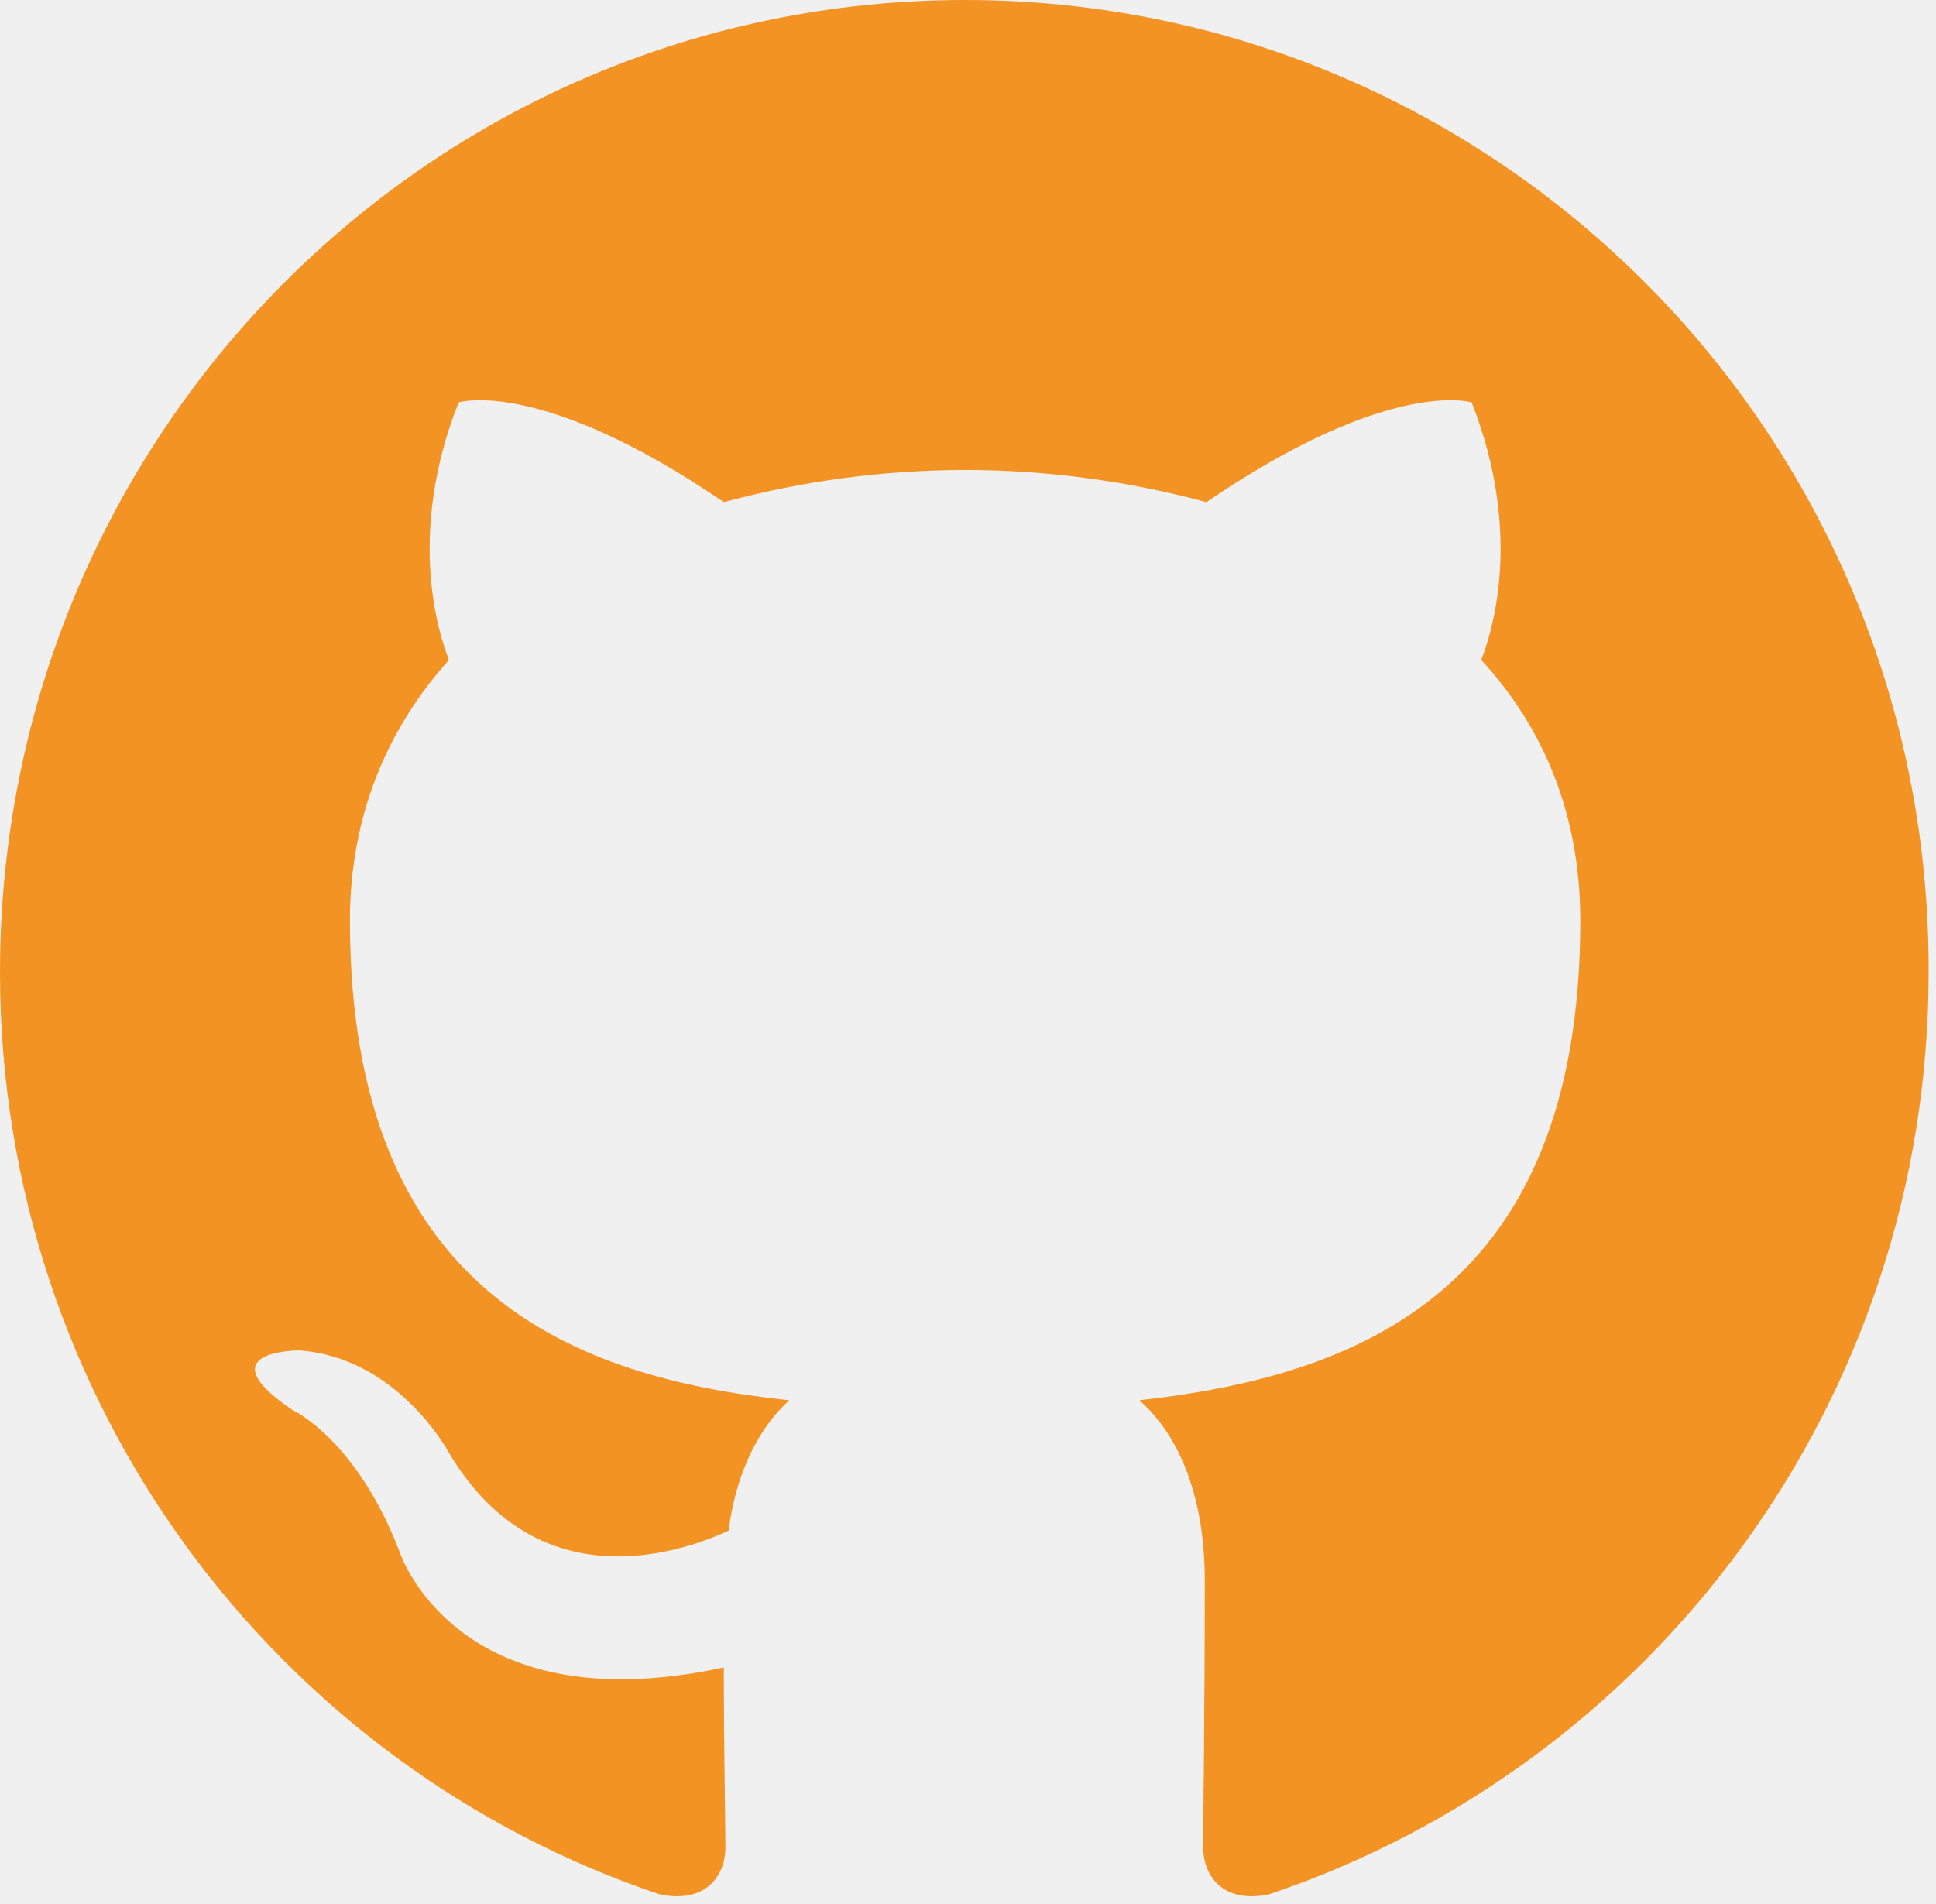
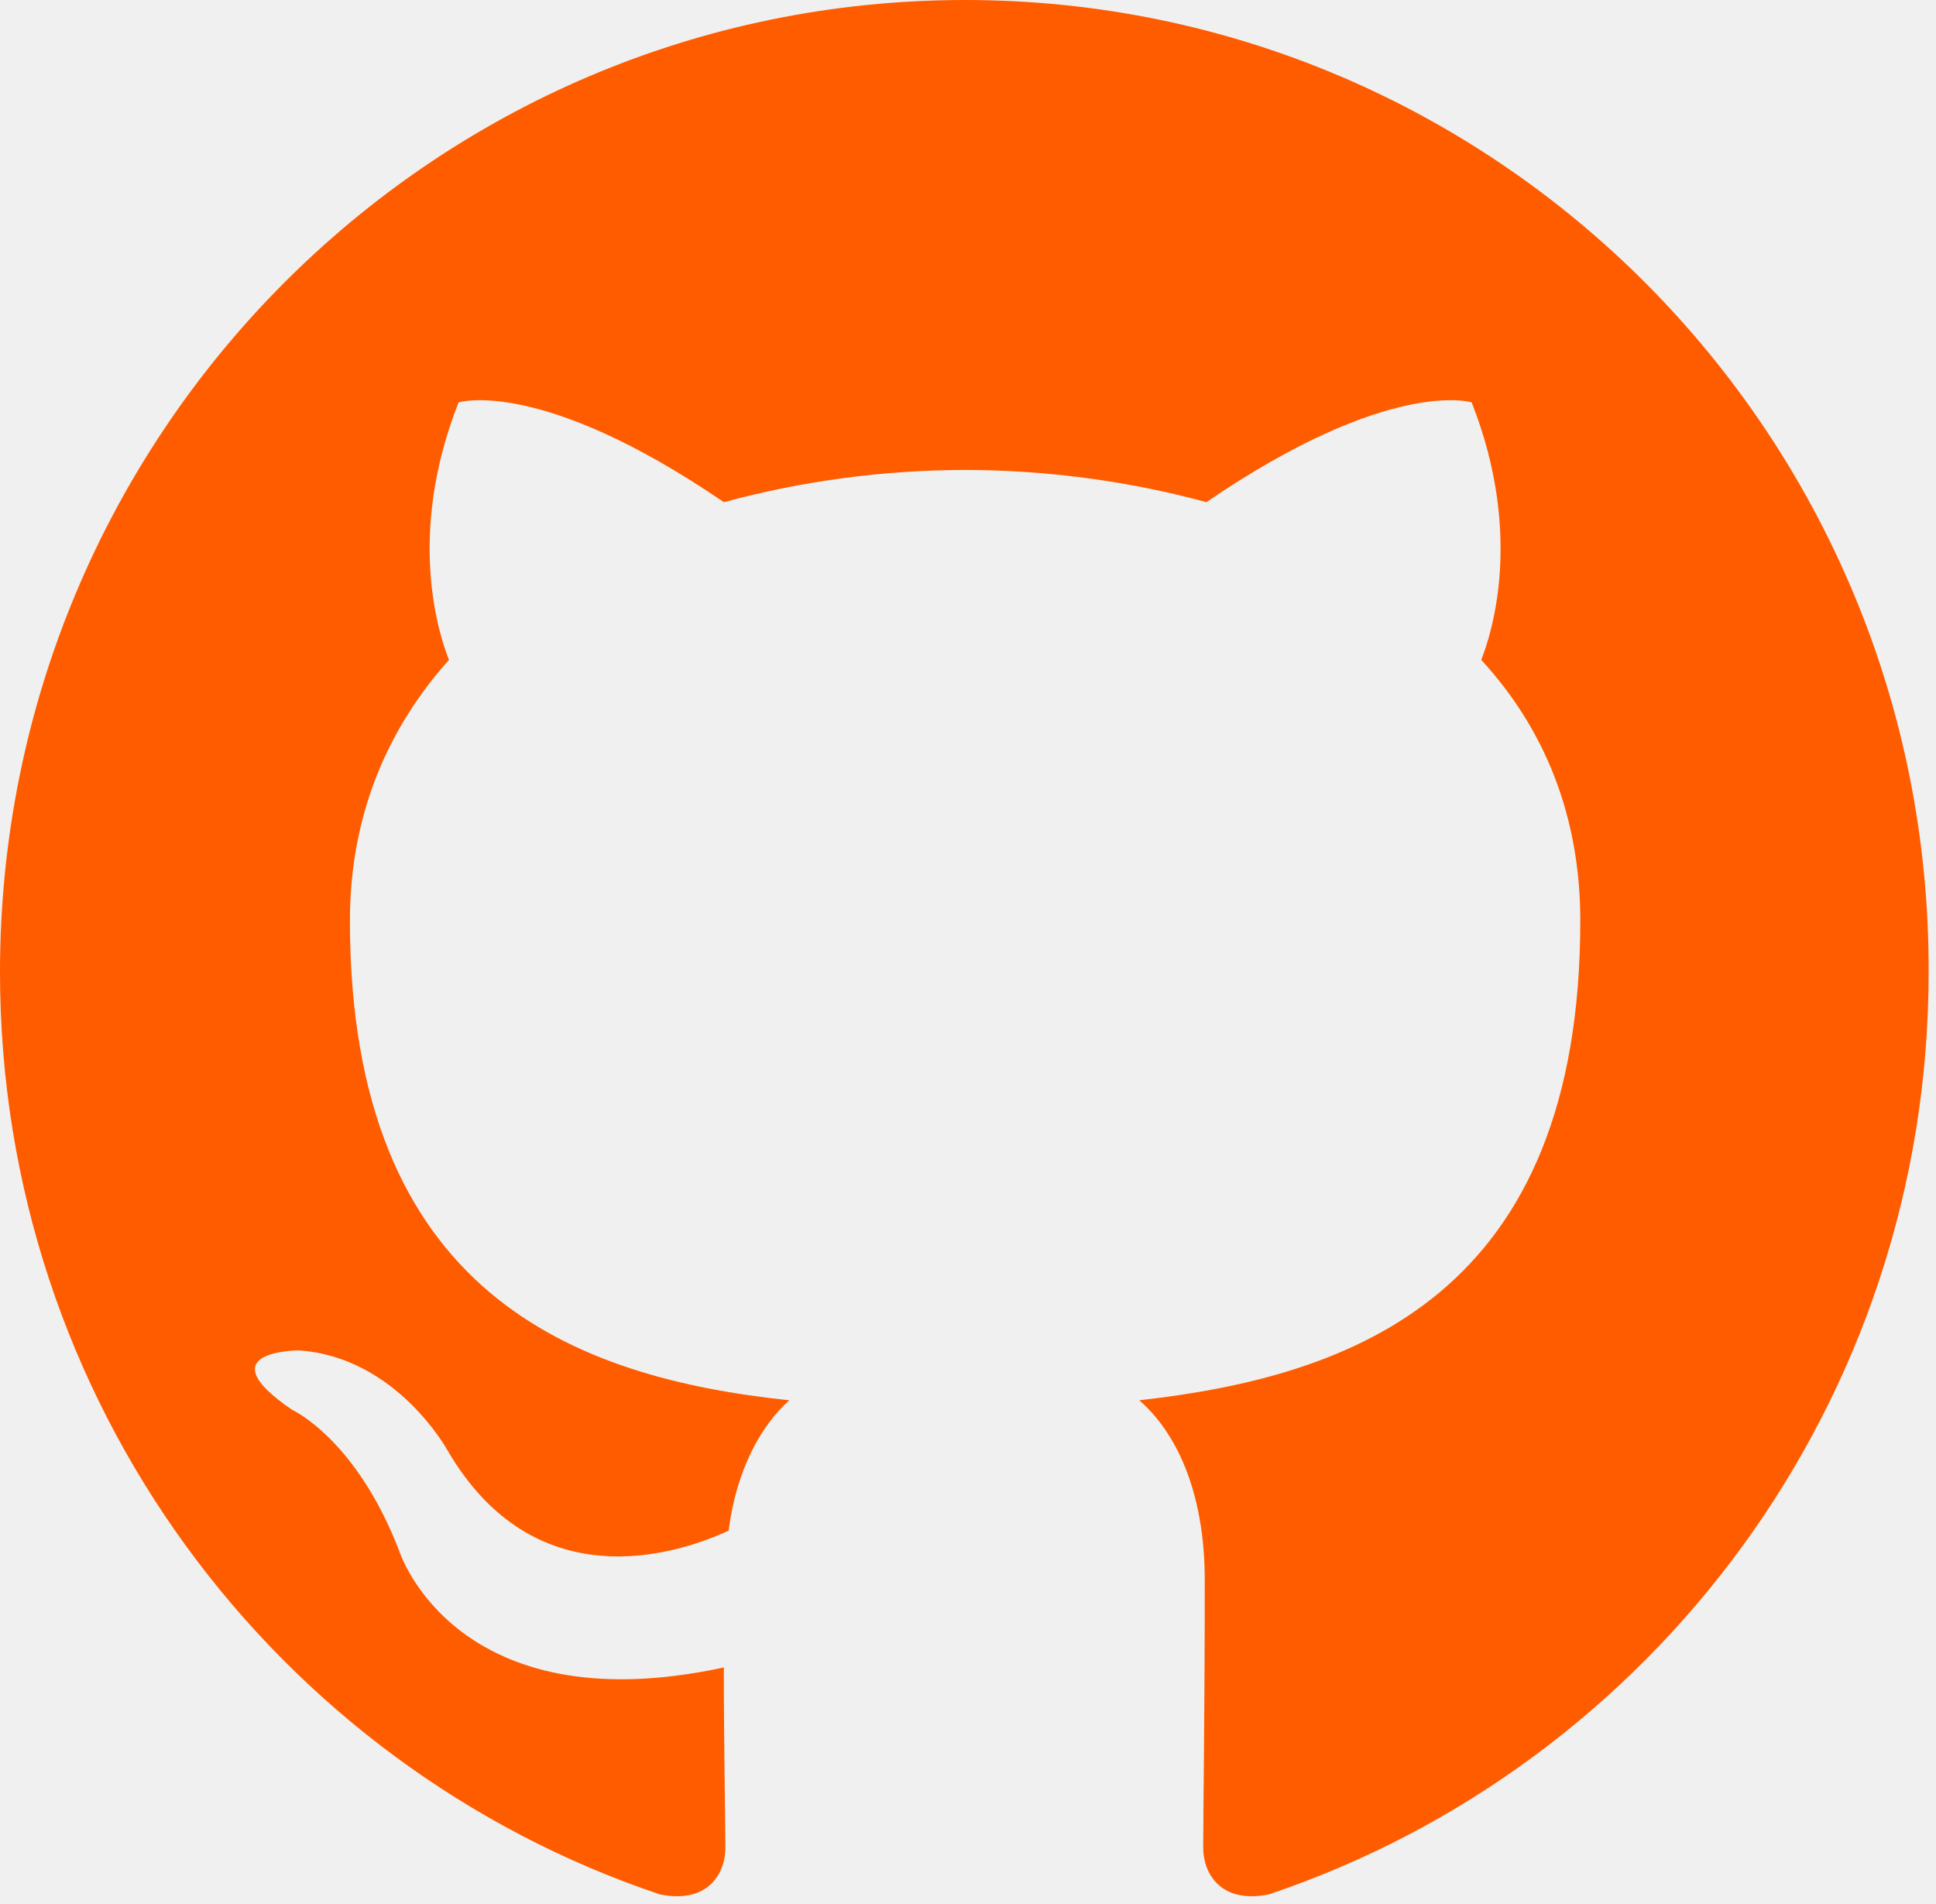
<svg xmlns="http://www.w3.org/2000/svg" width="60" height="59" viewBox="0 0 60 59" fill="none">
-   <g id="open source icon" clip-path="url(#clip0_1099_17402)">
-     <path id="Vector" fill-rule="evenodd" clip-rule="evenodd" d="M29.911 0C13.371 0 0 13.469 0 30.133C0 43.453 8.567 54.728 20.452 58.719C21.938 59.019 22.482 58.07 22.482 57.272C22.482 56.574 22.433 54.179 22.433 51.684C14.113 53.481 12.38 48.092 12.38 48.092C11.043 44.6 9.062 43.703 9.062 43.703C6.339 41.857 9.26 41.857 9.26 41.857C12.281 42.056 13.866 44.95 13.866 44.95C16.54 49.539 20.848 48.242 22.581 47.444C22.829 45.498 23.622 44.151 24.463 43.403C17.827 42.705 10.845 40.111 10.845 28.536C10.845 25.244 12.033 22.55 13.915 20.454C13.618 19.706 12.578 16.613 14.213 12.472C14.213 12.472 16.738 11.674 22.433 15.565C24.871 14.905 27.385 14.57 29.911 14.567C32.436 14.567 35.011 14.917 37.388 15.565C43.083 11.674 45.609 12.472 45.609 12.472C47.243 16.613 46.202 19.706 45.906 20.454C47.837 22.55 48.976 25.244 48.976 28.536C48.976 40.111 41.994 42.654 35.308 43.403C36.398 44.351 37.338 46.147 37.338 48.991C37.338 53.031 37.289 56.275 37.289 57.272C37.289 58.07 37.834 59.019 39.32 58.719C51.205 54.727 59.772 43.453 59.772 30.133C59.821 13.469 46.401 0 29.911 0Z" fill="#F39324" />
+   <g id="open source icon" clip-path="url(#clip0_441_12868)">
+     <path id="Vector" fill-rule="evenodd" clip-rule="evenodd" d="M29.911 0C13.371 0 0 13.469 0 30.133C0 43.453 8.567 54.728 20.452 58.719C21.938 59.019 22.482 58.07 22.482 57.272C22.482 56.574 22.433 54.179 22.433 51.684C14.113 53.481 12.38 48.092 12.38 48.092C11.043 44.6 9.062 43.703 9.062 43.703C6.339 41.857 9.26 41.857 9.26 41.857C12.281 42.056 13.866 44.95 13.866 44.95C16.54 49.539 20.848 48.242 22.581 47.444C22.829 45.498 23.622 44.151 24.463 43.403C17.827 42.705 10.845 40.111 10.845 28.536C10.845 25.244 12.033 22.55 13.915 20.454C13.618 19.706 12.578 16.613 14.213 12.472C14.213 12.472 16.738 11.674 22.433 15.565C24.871 14.905 27.385 14.57 29.911 14.567C32.436 14.567 35.011 14.917 37.388 15.565C43.083 11.674 45.609 12.472 45.609 12.472C47.243 16.613 46.202 19.706 45.906 20.454C47.837 22.55 48.976 25.244 48.976 28.536C48.976 40.111 41.994 42.654 35.308 43.403C36.398 44.351 37.338 46.147 37.338 48.991C37.338 53.031 37.289 56.275 37.289 57.272C37.289 58.07 37.834 59.019 39.32 58.719C51.205 54.727 59.772 43.453 59.772 30.133C59.821 13.469 46.401 0 29.911 0Z" fill="#FF5C00" />
  </g>
  <defs>
-     <clipPath id="clip0_1099_17402">
+     <clipPath id="clip0_441_12868">
      <rect width="60" height="58.776" fill="white" />
    </clipPath>
  </defs>
</svg>
